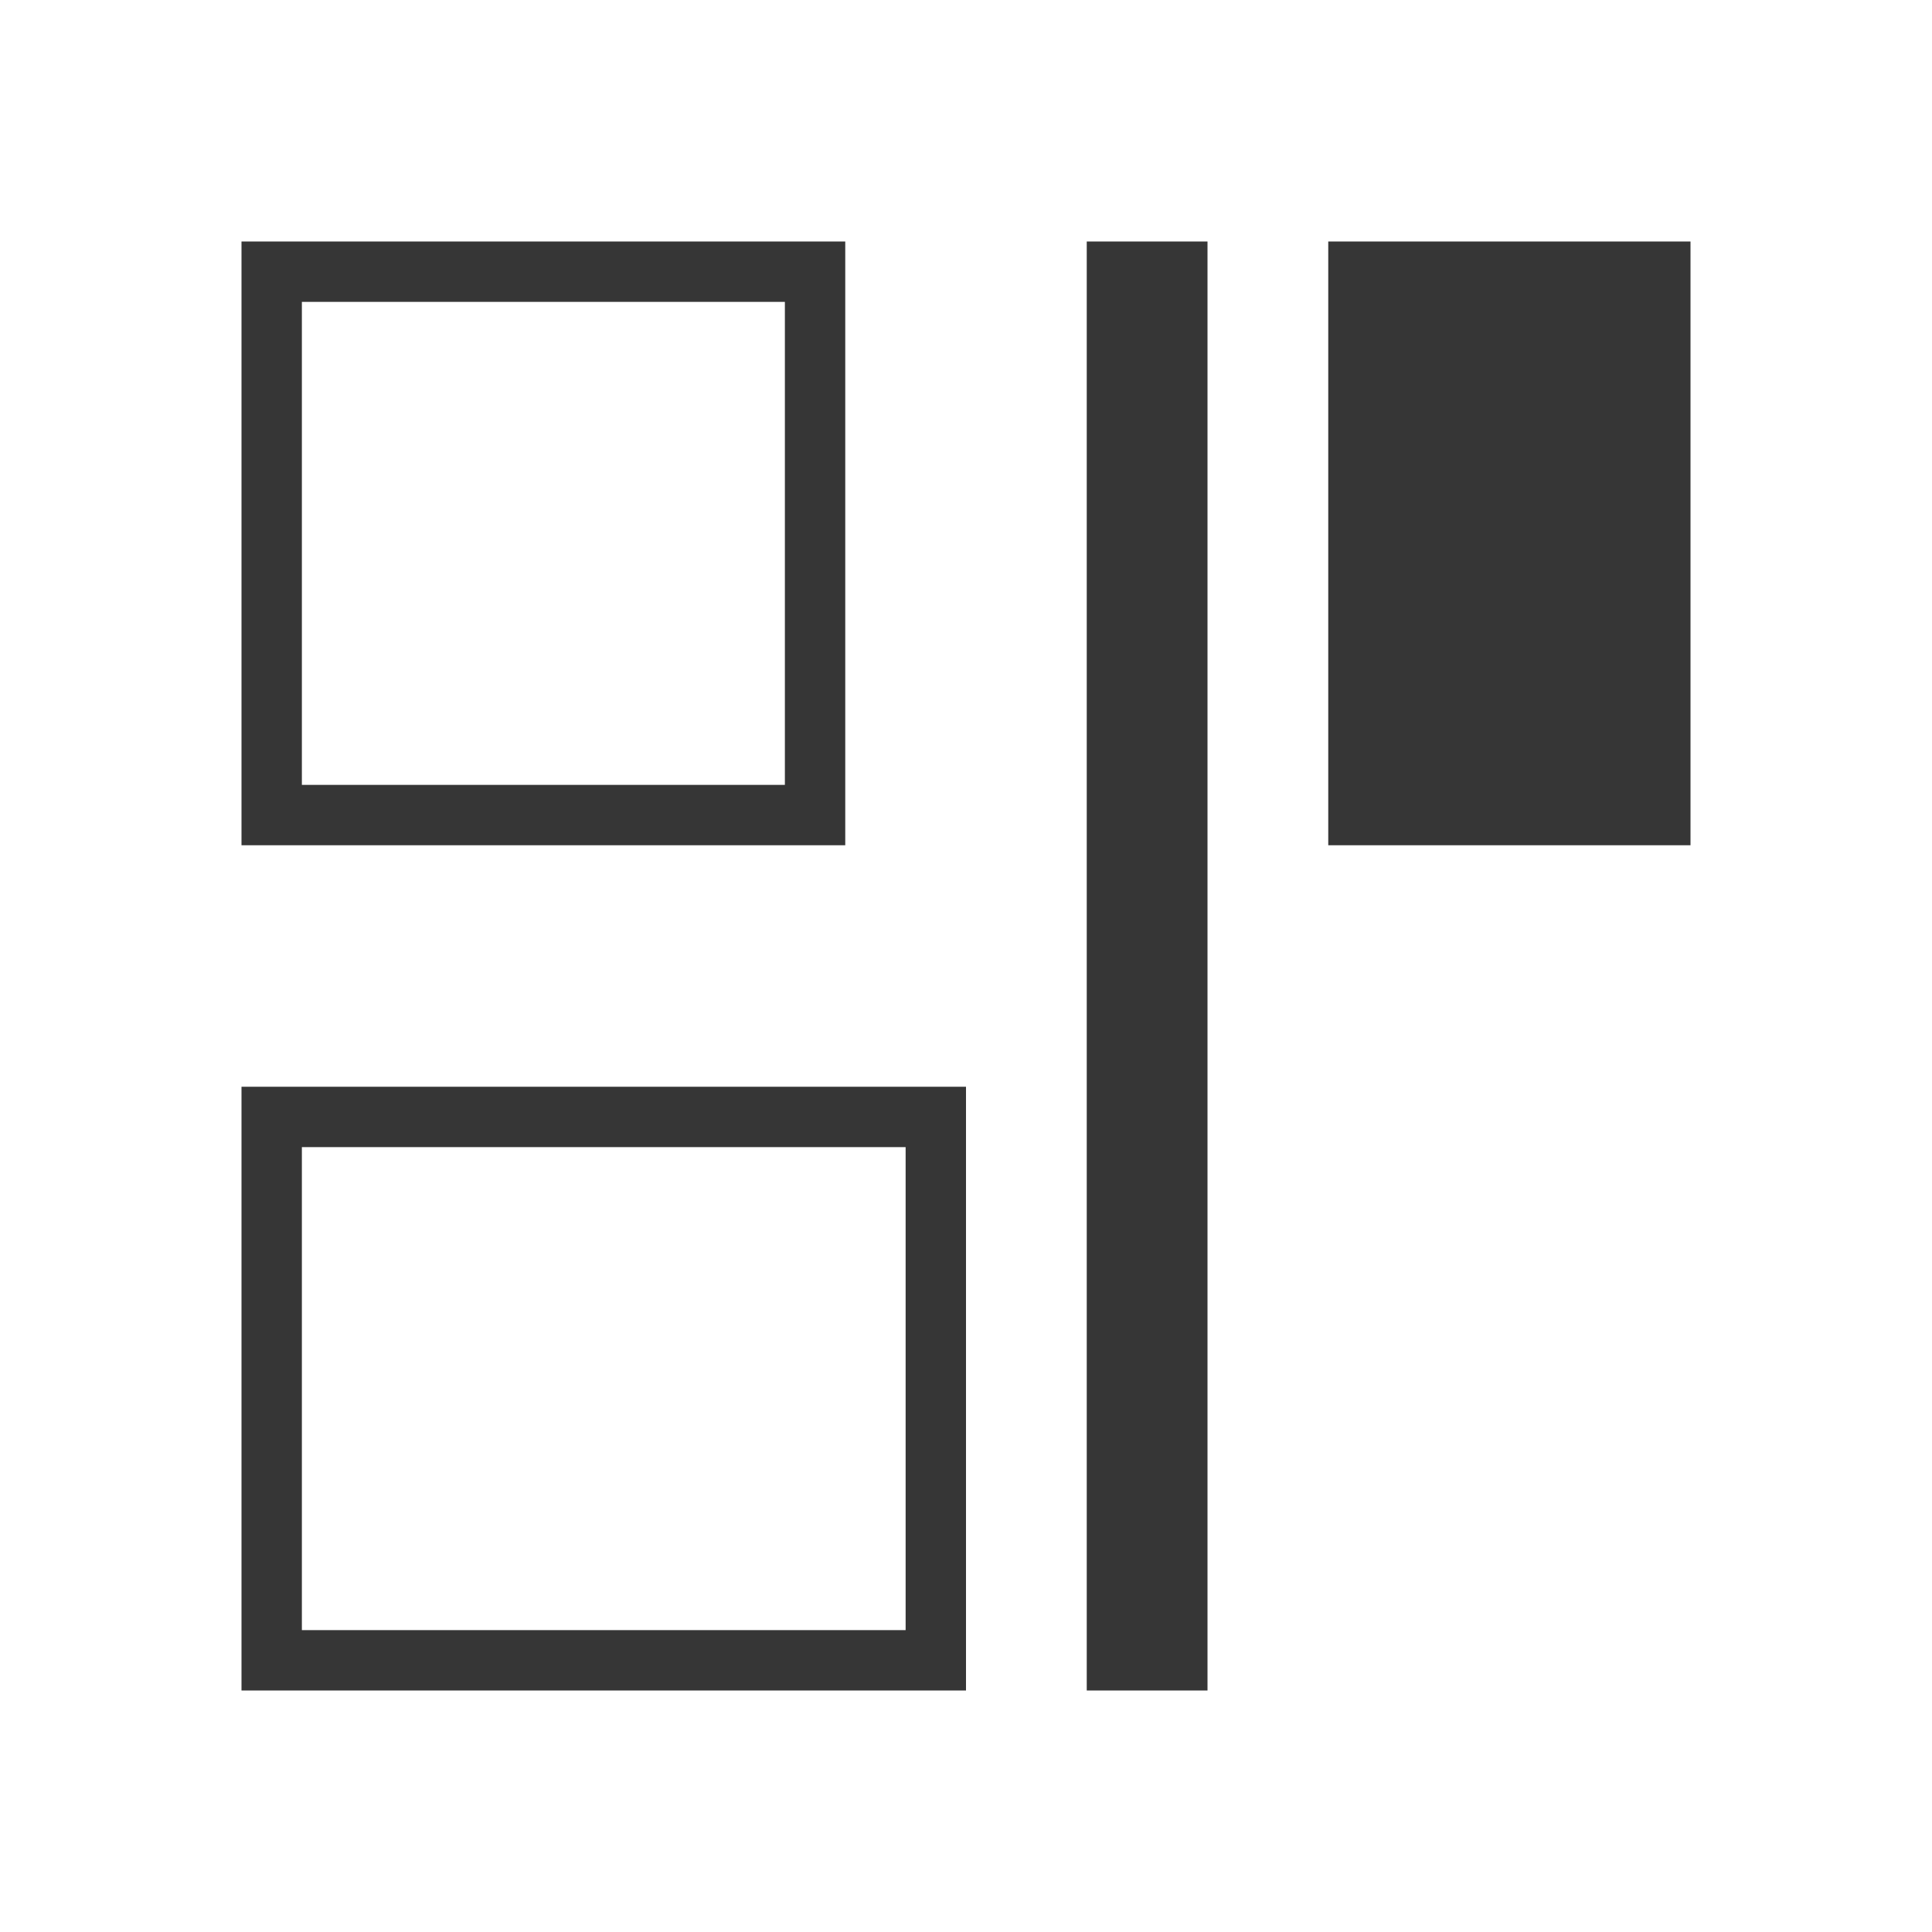
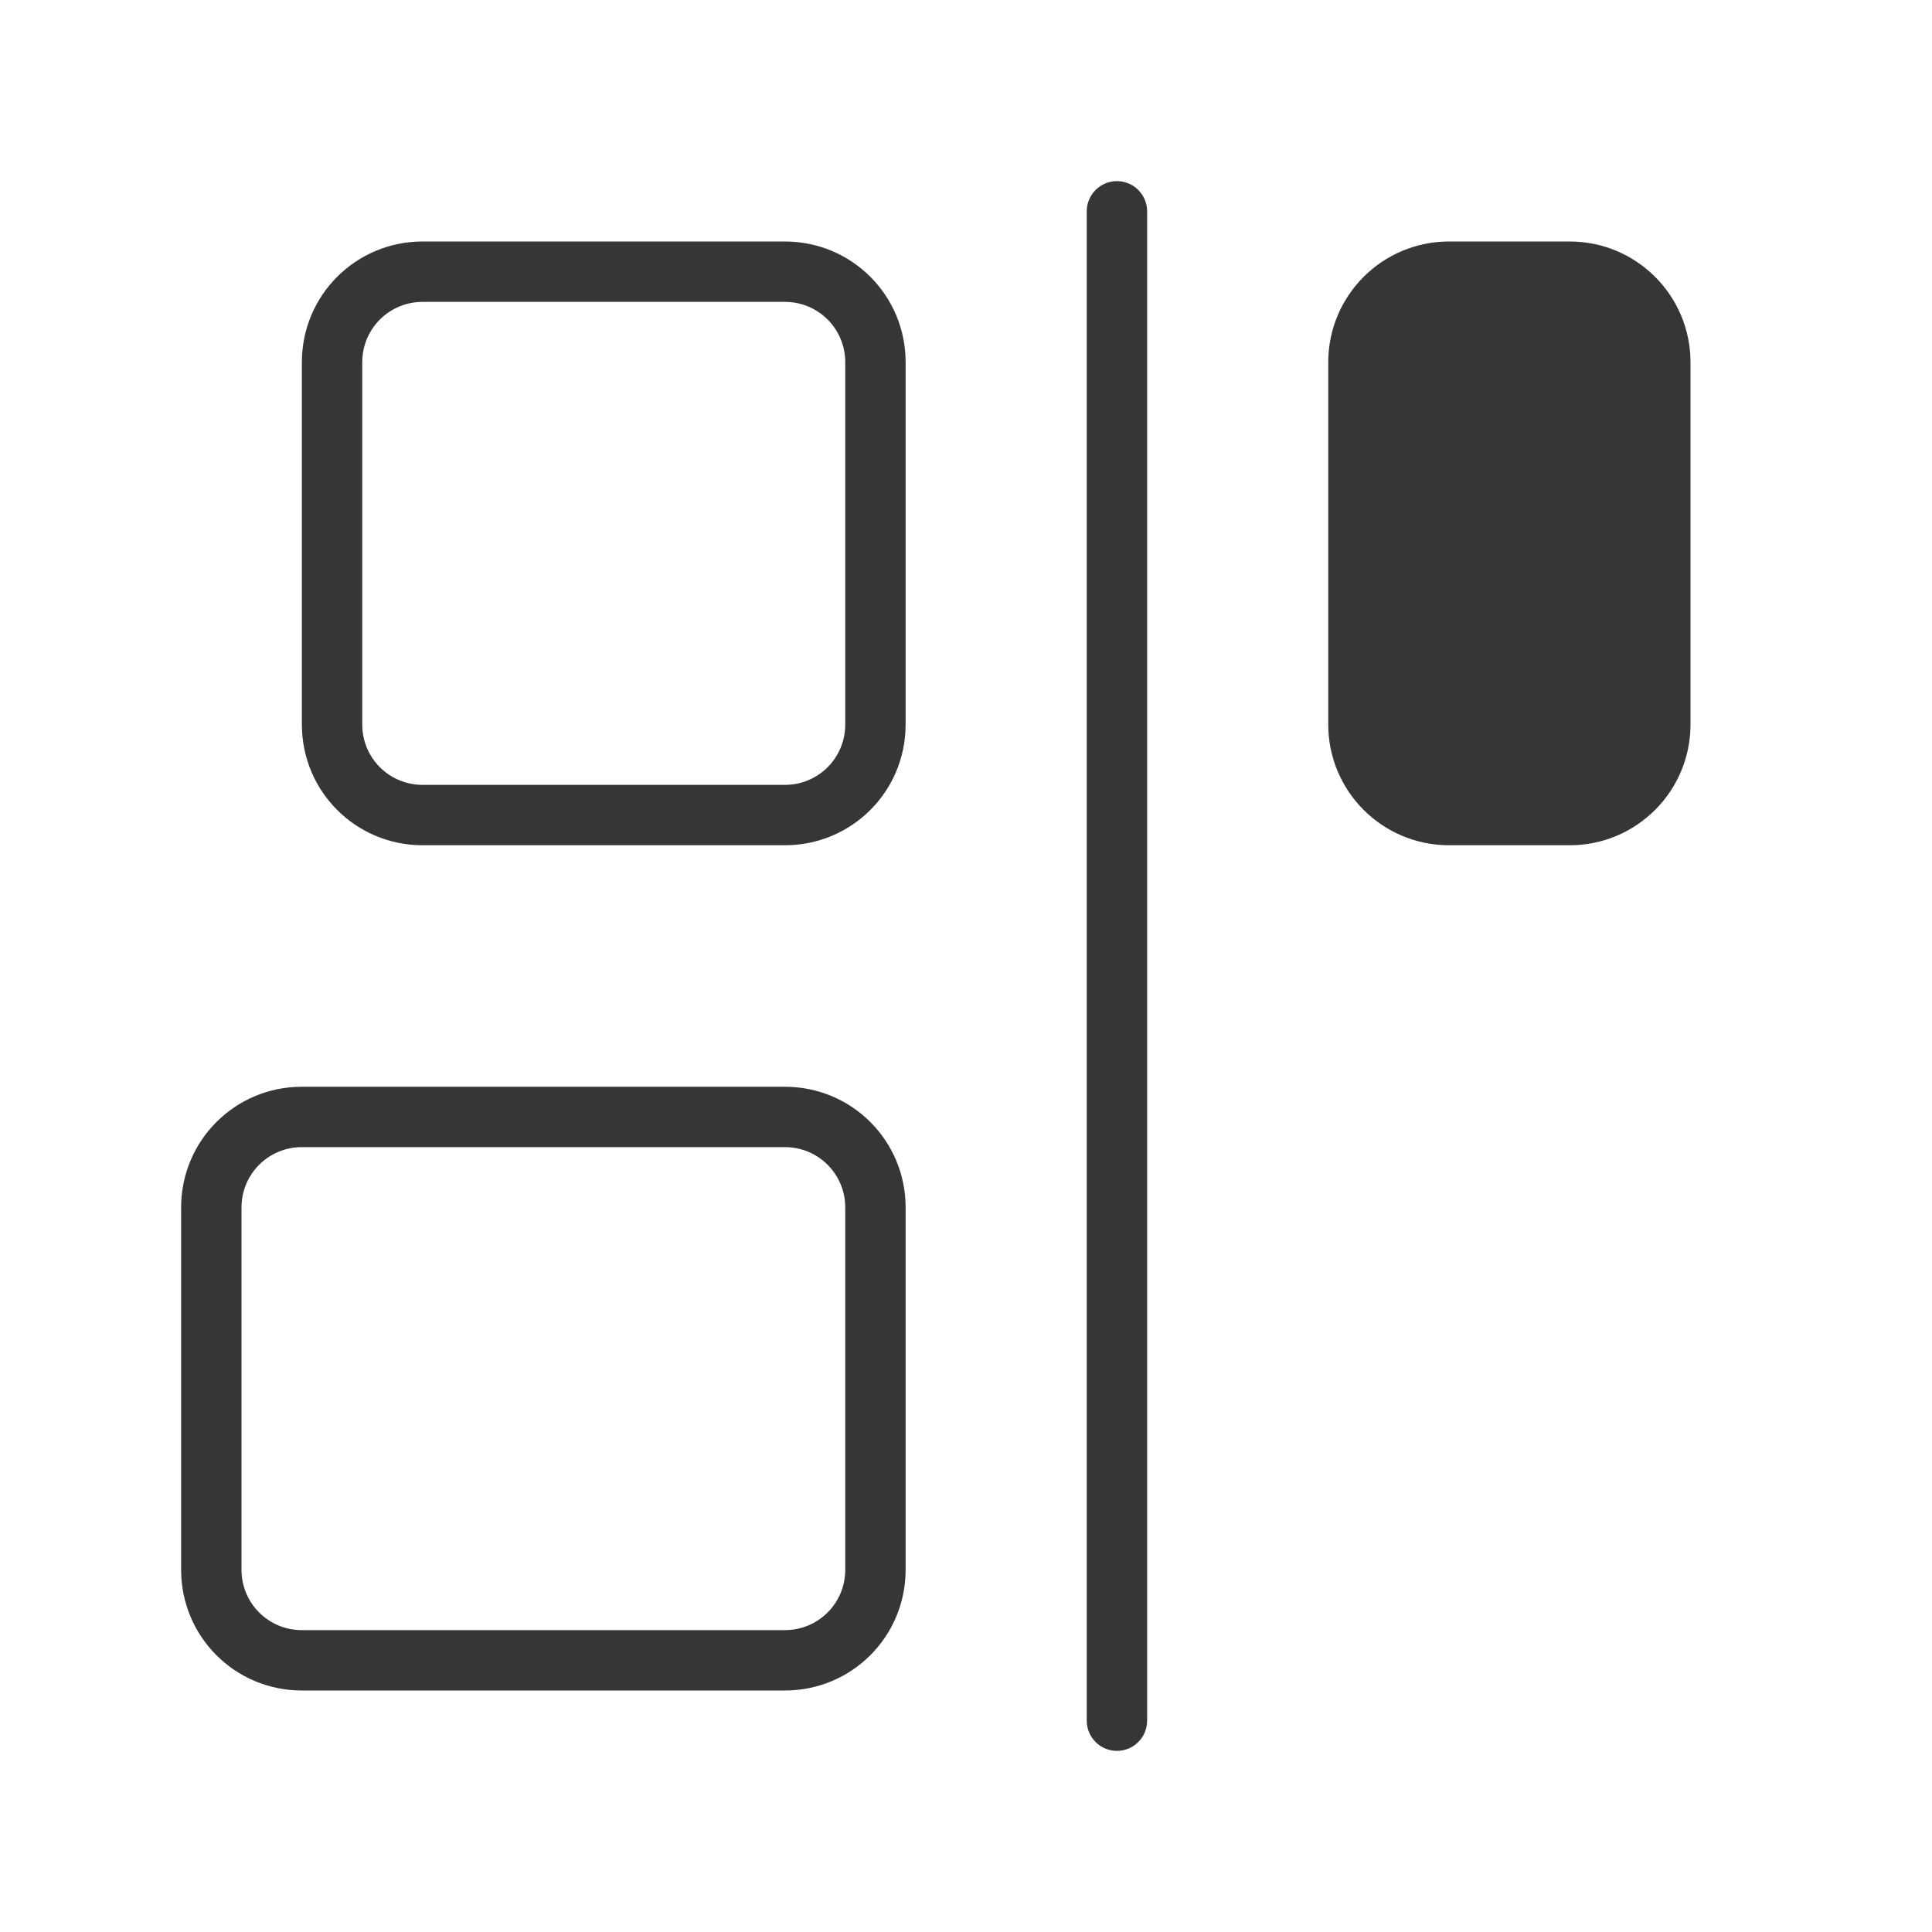
- <svg xmlns="http://www.w3.org/2000/svg" viewBox="0 0 32 32">
-   <defs id="defs3051">
-     <style type="text/css" id="current-color-scheme">
-       .ColorScheme-Text {
+ <svg xmlns="http://www.w3.org/2000/svg" version="1.1" viewBox="0 0 32 32">
+   <defs>
+     <style id="current-color-scheme" type="text/css">.ColorScheme-Text {
        color:#363636;
-       }
-       </style>
+       }</style>
  </defs>
-   <path style="fill:currentColor;fill-opacity:1;stroke:none" d="M 4 4 L 4 14 L 14 14 L 14 4 L 4 4 z M 18 4 L 18 28 L 20 28 L 20 4 L 18 4 z M 22 4 L 22 14 L 28 14 L 28 4 L 22 4 z M 5 5 L 13 5 L 13 13 L 5 13 L 5 5 z M 4 18 L 4 28 L 16 28 L 16 18 L 4 18 z M 5 19 L 15 19 L 15 27 L 5 27 L 5 19 z " id="path8" class="ColorScheme-Text" />
+   <path class="ColorScheme-Text" d="m3 26c0 1.108 0.892 2 2 2h8c1.108 0 2-0.892 2-2v-6c0-1.108-0.892-2-2-2h-8c-1.108 0-2 0.892-2 2zm1 0v-6c0-0.554 0.446-1 1-1h8c0.554 0 1 0.446 1 1v6c0 0.554-0.446 1-1 1h-8c-0.554 0-1-0.446-1-1z" fill="currentColor" />
+   <path class="ColorScheme-Text" d="m5 12c0 1.108 0.892 2 2 2h6c1.108 0 2-0.892 2-2v-6c0-1.108-0.892-2-2-2h-6c-1.108 0-2 0.892-2 2zm1 0v-6c0-0.554 0.446-1 1-1h6c0.554 0 1 0.446 1 1v6c0 0.554-0.446 1-1 1h-6c-0.554 0-1-0.446-1-1z" fill="currentColor" />
+   <rect class="ColorScheme-Text" transform="rotate(-90)" x="-29" y="18" width="26" height="1" rx=".5" ry=".5" fill="currentColor" />
+   <rect class="ColorScheme-Text" transform="rotate(-90)" x="-14" y="22" width="10" height="6" rx="2" ry="2" fill="currentColor" />
</svg>
